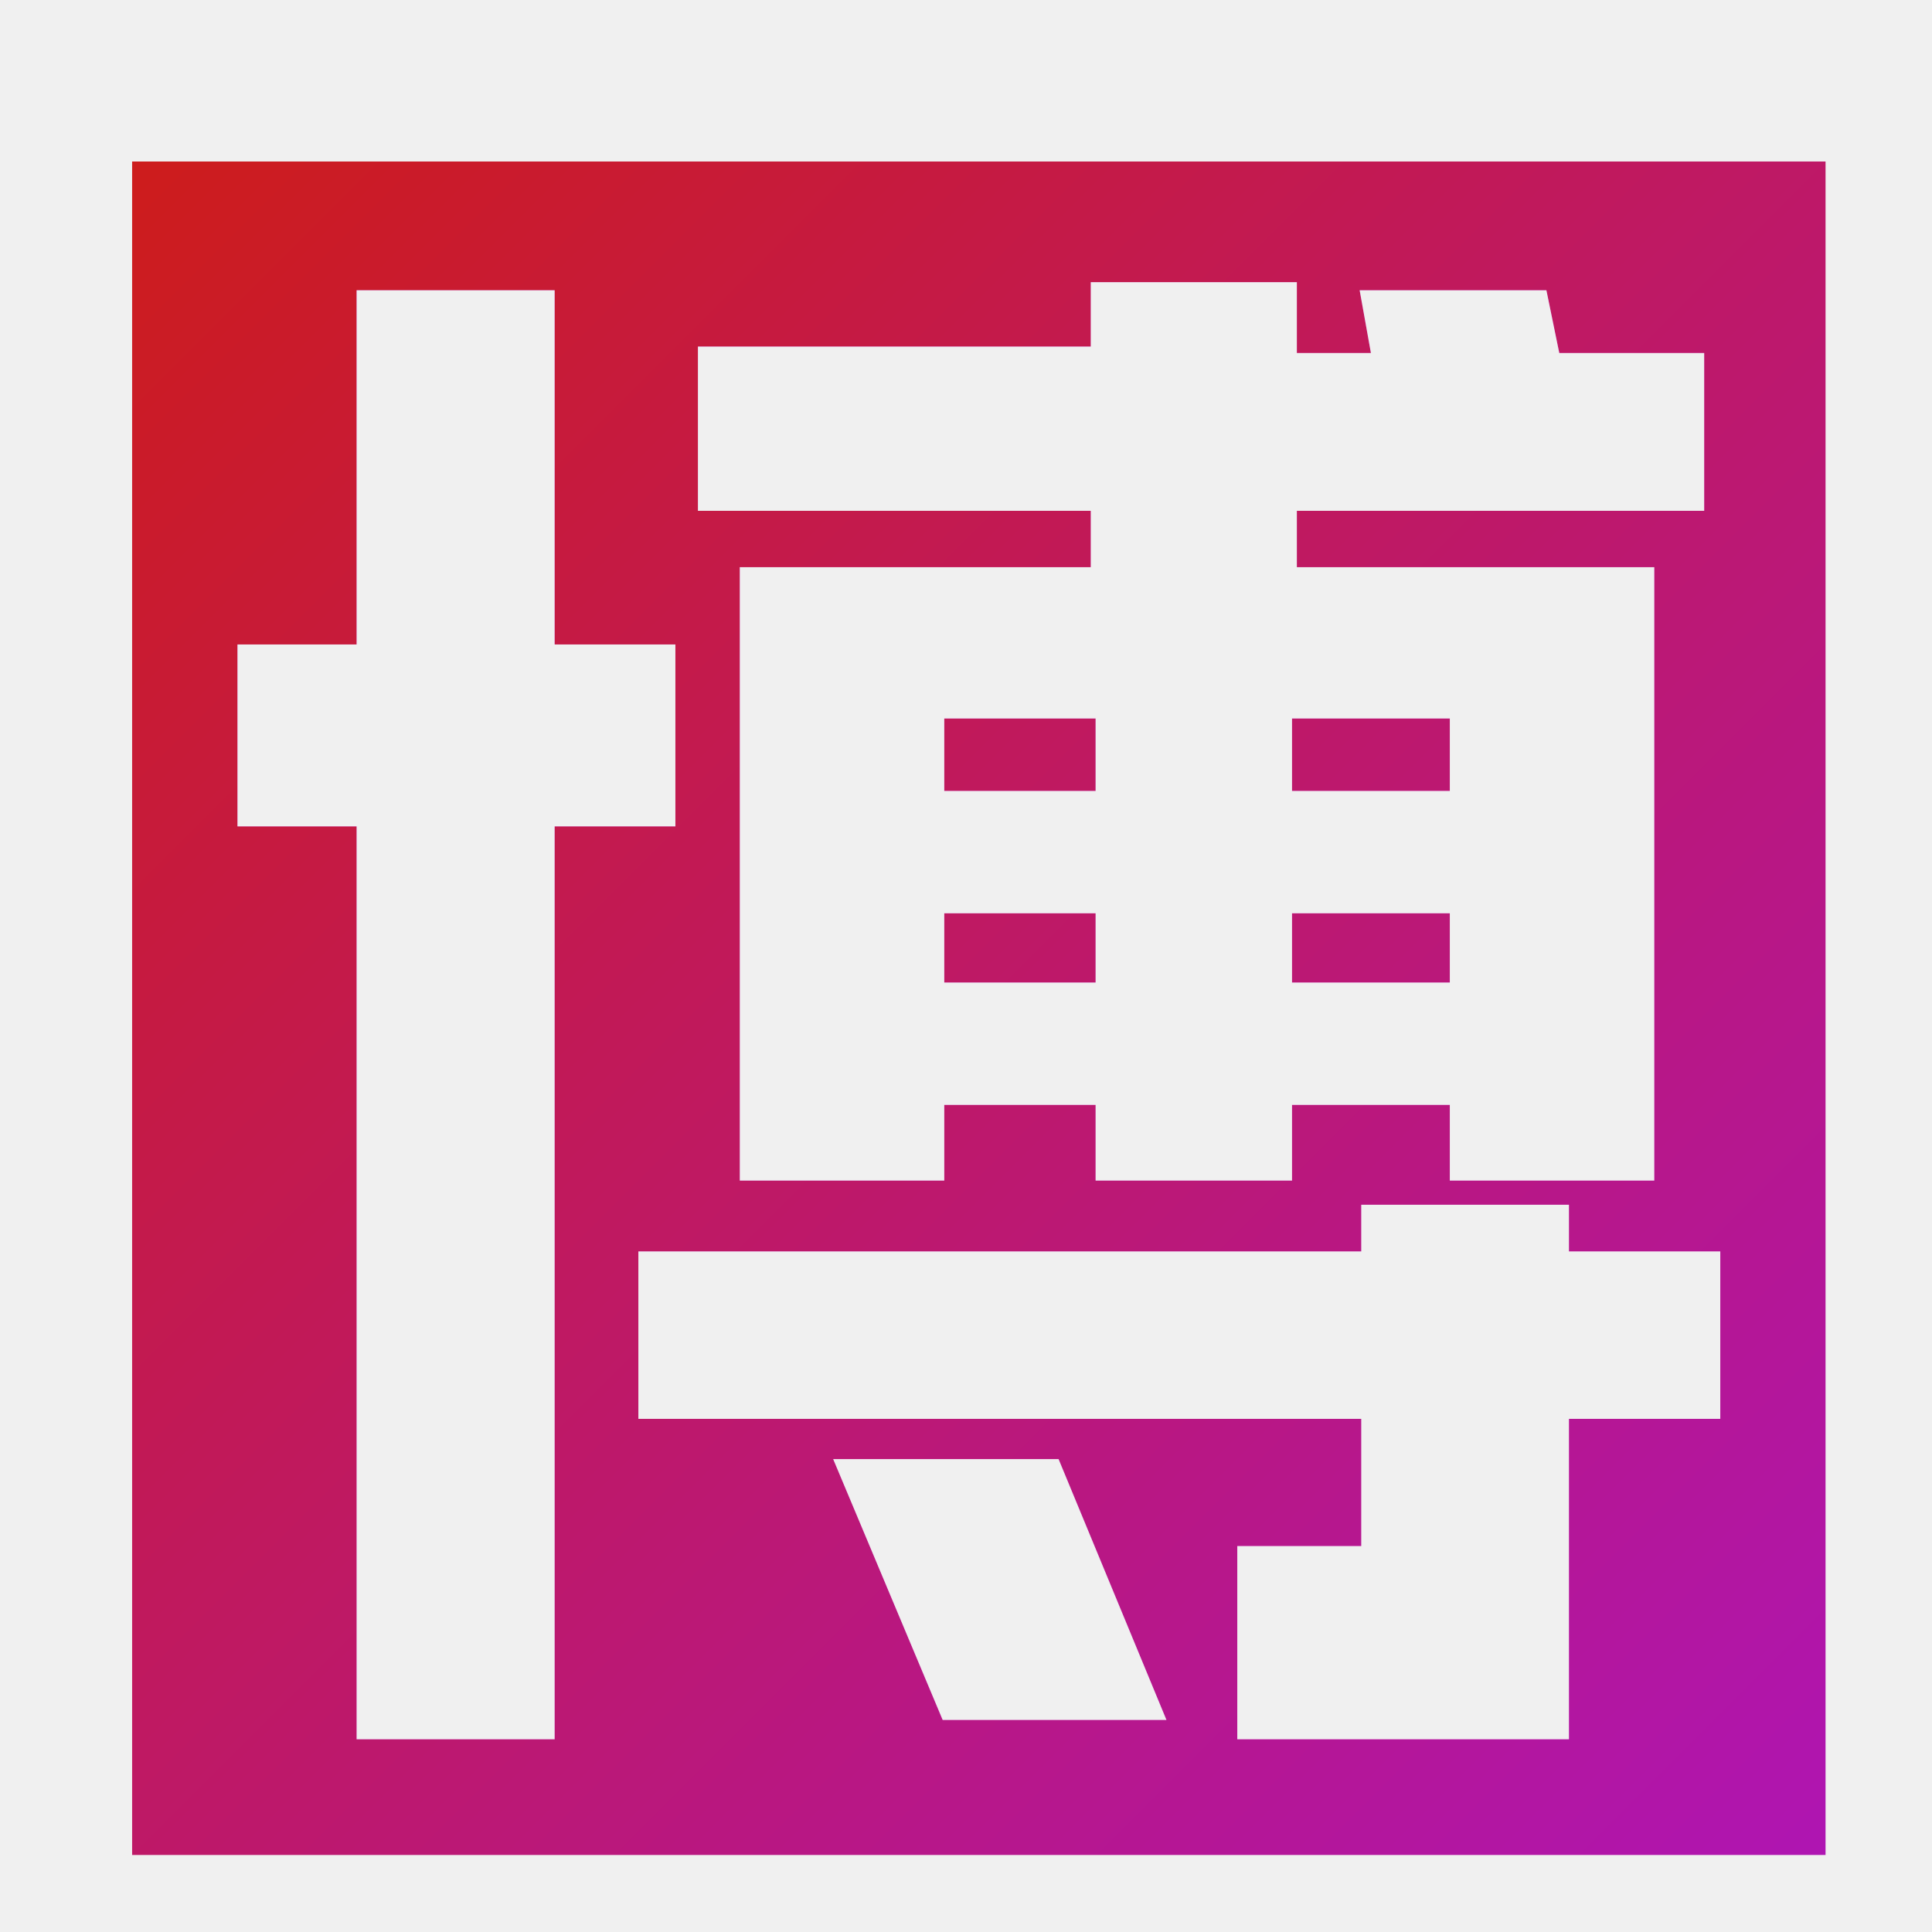
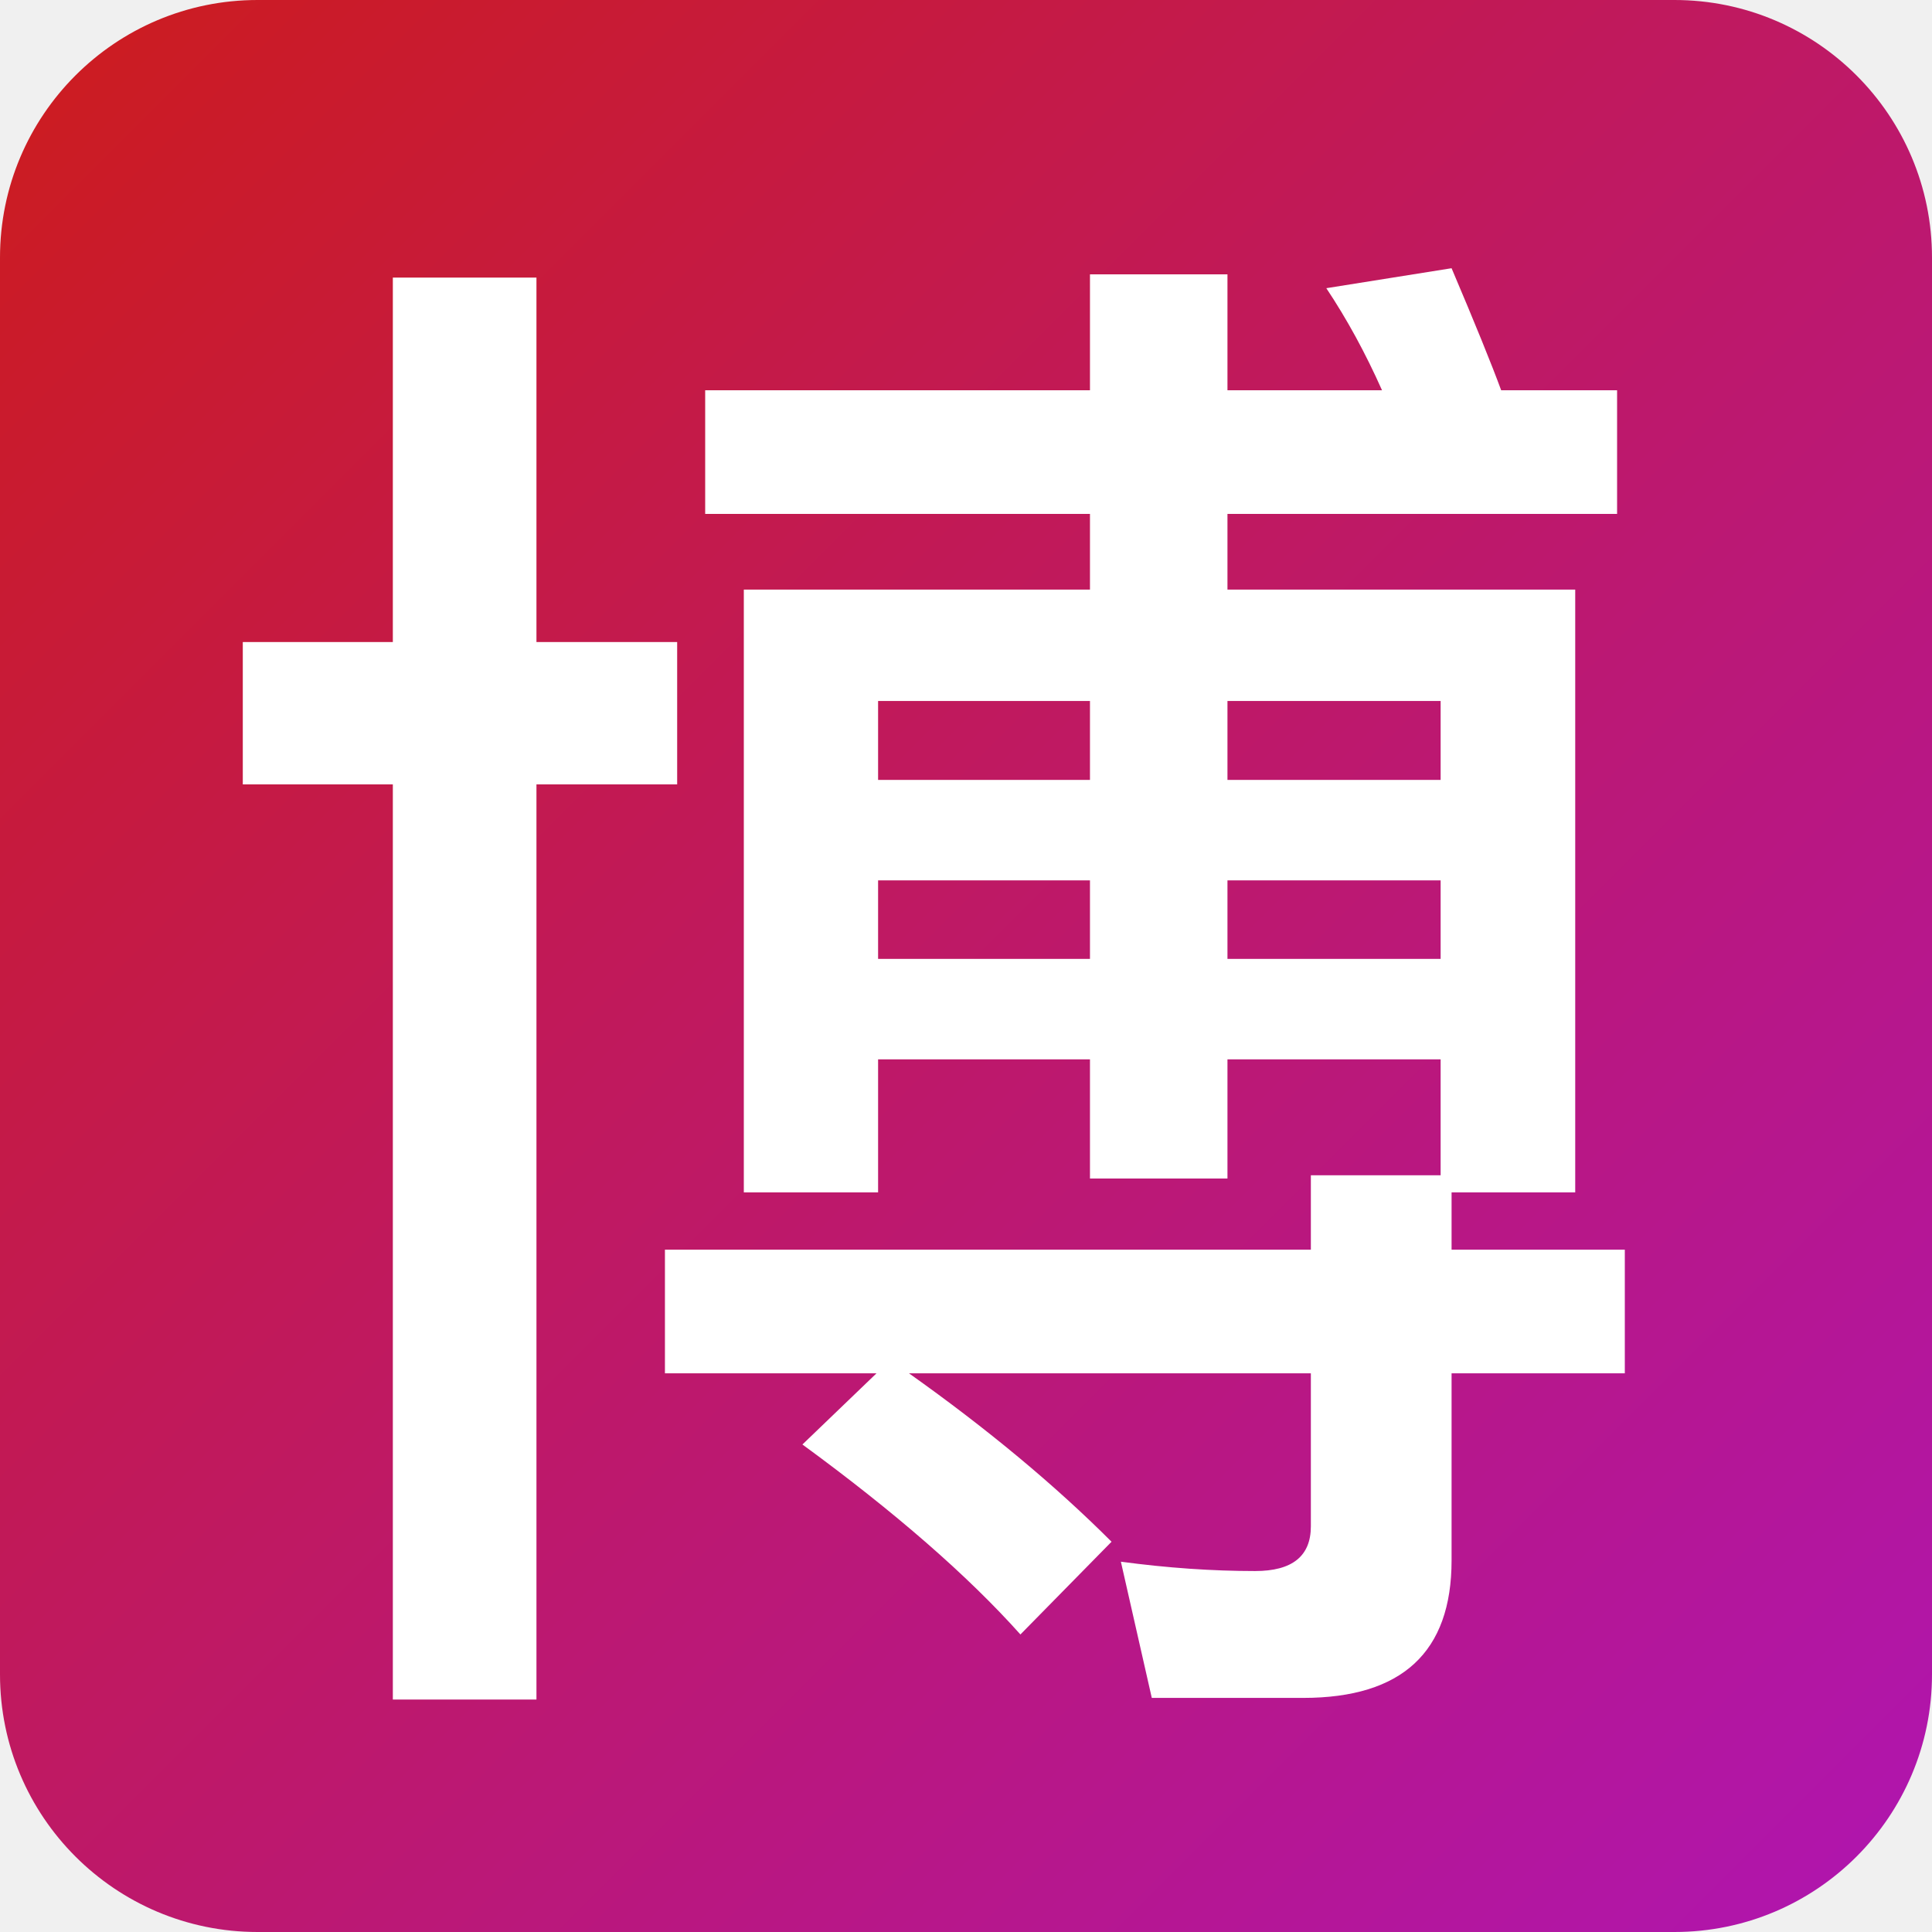
- <svg xmlns="http://www.w3.org/2000/svg" data-v-0dd9719b="" version="1.0" width="30" height="30" viewBox="84 86 60 60" preserveAspectRatio="xMidYMid meet" color-interpolation-filters="sRGB" style="margin: auto;">
-   <g data-v-0dd9719b="" fill="url(#linearGradientBg)" class="singlesvg" transform="translate(88.10001,91.01375)">
-     <g class="tp-name" transform="translate(0,0)">
-       <g mask="url(#25c7fe37-9c80-4465-a033-7c757d3800a0)">
-         <rect data-gra="graph-name" x="0" y="0" height="52.6" width="52.6" />
-         <g data-gra="path-name" fill="#c822b0" transform="translate(3.275,3)">
-           <g transform="scale(1)">
-             <path d="M17.35-12.35L23.70-12.35L23.70-14.70L28.40-14.70L28.40-12.35L34.50-12.35L34.50-14.70L39.40-14.70L39.40-12.35L45.75-12.35L45.75-31.40L34.65-31.40L34.65-33.15L47.30-33.15L47.30-38.05L42.80-38.05L42.40-40L36.60-40L36.95-38.05L34.65-38.05L34.65-40.25L28.25-40.25L28.25-38.25L16.05-38.25L16.05-33.15L28.25-33.15L28.25-31.40L17.35-31.40ZM1.75-23.35L5.45-23.35L5.45 5L11.60 5L11.60-23.35L15.35-23.35L15.35-29L11.60-29L11.60-40L5.45-40L5.45-29L1.75-29ZM14.20-4.95L36.65-4.95L36.65-1L32.80-1L32.80 5L43.10 5L43.10-4.95L47.80-4.95L47.80-10.15L43.10-10.15L43.10-11.60L36.65-11.60L36.65-10.15L14.20-10.15ZM20.25-3.70L23.65 4.40L30.60 4.40L27.25-3.70ZM23.70-18.50L23.70-20.65L28.40-20.65L28.40-18.50ZM23.70-24.45L23.70-26.70L28.40-26.70L28.40-24.45ZM34.50-18.50L34.50-20.65L39.40-20.65L39.40-18.50ZM34.50-24.45L34.50-26.70L39.40-26.70L39.40-24.45Z" transform="translate(-1.75, 41)" />
-           </g>
+ <svg xmlns="http://www.w3.org/2000/svg" version="1.0" width="30" height="30" viewBox="0 0 60 60" preserveAspectRatio="xMidYMid meet">
+   <defs>
+     <linearGradient id="linearGradientBg" x1="0%" y1="0%" x2="100%" y2="100%">
+       <stop offset="0%" style="stop-color:#cd1c1c;stop-opacity:1" />
+       <stop offset="100%" style="stop-color:#af15b2;stop-opacity:1" />
+     </linearGradient>
+   </defs>
+   <rect width="60" height="60" rx="8" fill="url(#linearGradientBg)" />
+   <g transform="translate(5, -3)">
+     <g data-gra="path-name" class="tp-name iconsvg-namesvg" fill="white">
+       <g transform="scale(1)">
+         <g>
+           <path d="M28.85 30.34L22.27 30.34L22.27 32.78L28.85 32.78L28.85 30.34ZM39.74 30.34L33.12 30.34L33.12 32.78L39.74 32.78L39.74 30.34ZM33.12 27.22L39.74 27.22L39.74 24.77L33.12 24.77L33.12 27.22ZM22.27 27.22L28.85 27.22L28.85 24.77L22.27 24.77L22.27 27.22ZM28.85 35.90L22.27 35.90L22.27 40.03L18.10 40.03L18.10 21.31L28.85 21.31L28.85 18.96L16.90 18.96L16.90 15.12L28.85 15.12L28.85 11.52L33.12 11.52L33.12 15.12L37.92 15.12Q37.15 13.39 36.19 11.95L36.19 11.95L40.08 11.33Q41.18 13.92 41.62 15.12L41.62 15.12L45.22 15.12L45.22 18.96L33.12 18.96L33.12 21.31L43.92 21.31L43.92 40.03L40.08 40.03L40.08 41.81L45.46 41.81L45.46 45.65L40.08 45.65L40.08 51.46Q40.08 55.73 35.47 55.73L35.47 55.73L30.77 55.73L29.81 51.50Q31.97 51.79 33.98 51.79L33.98 51.79Q35.71 51.79 35.71 50.40L35.71 50.40L35.71 45.65L23.23 45.65Q26.88 48.24 29.52 50.88L29.52 50.88L26.69 53.76Q24.24 51.02 19.92 47.86L19.92 47.86L22.22 45.65L15.65 45.65L15.65 41.81L35.71 41.81L35.71 39.50L39.74 39.50L39.74 35.90L33.12 35.90L33.12 39.60L28.85 39.60L28.85 35.90ZM2.54 27.36L2.54 22.94L7.20 22.94L7.20 11.62L11.66 11.62L11.66 22.94L16.03 22.94L16.03 27.36L11.66 27.36L11.66 55.78L7.20 55.78L7.20 27.36L2.54 27.36Z" />
        </g>
      </g>
    </g>
  </g>
-   <mask id="25c7fe37-9c80-4465-a033-7c757d3800a0">
-     <rect data-gra="graph-name" x="0" y="0" height="52.6" width="52.6" fill="white" />
-     <g data-gra="path-name" transform="translate(3.275,3)" fill="black">
-       <g transform="scale(1)">
-         <path d="M17.35-12.35L23.70-12.35L23.70-14.70L28.40-14.70L28.40-12.35L34.50-12.35L34.50-14.70L39.40-14.70L39.40-12.35L45.75-12.35L45.75-31.40L34.65-31.40L34.65-33.15L47.30-33.15L47.30-38.05L42.80-38.05L42.40-40L36.60-40L36.95-38.05L34.65-38.05L34.65-40.25L28.25-40.25L28.25-38.25L16.05-38.25L16.05-33.15L28.25-33.15L28.25-31.40L17.35-31.40ZM1.75-23.35L5.45-23.35L5.45 5L11.60 5L11.60-23.35L15.35-23.35L15.35-29L11.60-29L11.60-40L5.45-40L5.45-29L1.75-29ZM14.20-4.95L36.65-4.95L36.65-1L32.80-1L32.80 5L43.10 5L43.10-4.95L47.80-4.95L47.80-10.15L43.10-10.15L43.10-11.60L36.65-11.60L36.65-10.15L14.20-10.15ZM20.25-3.70L23.65 4.40L30.60 4.40L27.25-3.70ZM23.70-18.50L23.70-20.65L28.40-20.65L28.40-18.50ZM23.70-24.45L23.70-26.70L28.40-26.70L28.40-24.45ZM34.50-18.50L34.50-20.65L39.40-20.65L39.40-18.50ZM34.50-24.45L34.50-26.70L39.40-26.70L39.40-24.45Z" transform="translate(-1.75, 41)" />
-       </g>
-     </g>
-   </mask>
-   <defs v-gra="od">
-     <linearGradient id="linearGradientBg" x1="0%" y1="0%" x2="100%" y2="100%">
-       <stop offset="0%" style="stop-color:rgba(205, 28, 28, 1);stop-opacity:1" />
-       <stop offset="100%" style="stop-color:rgba(175, 21, 178, 1);stop-opacity:1" />
-     </linearGradient>
-   </defs>
</svg>
